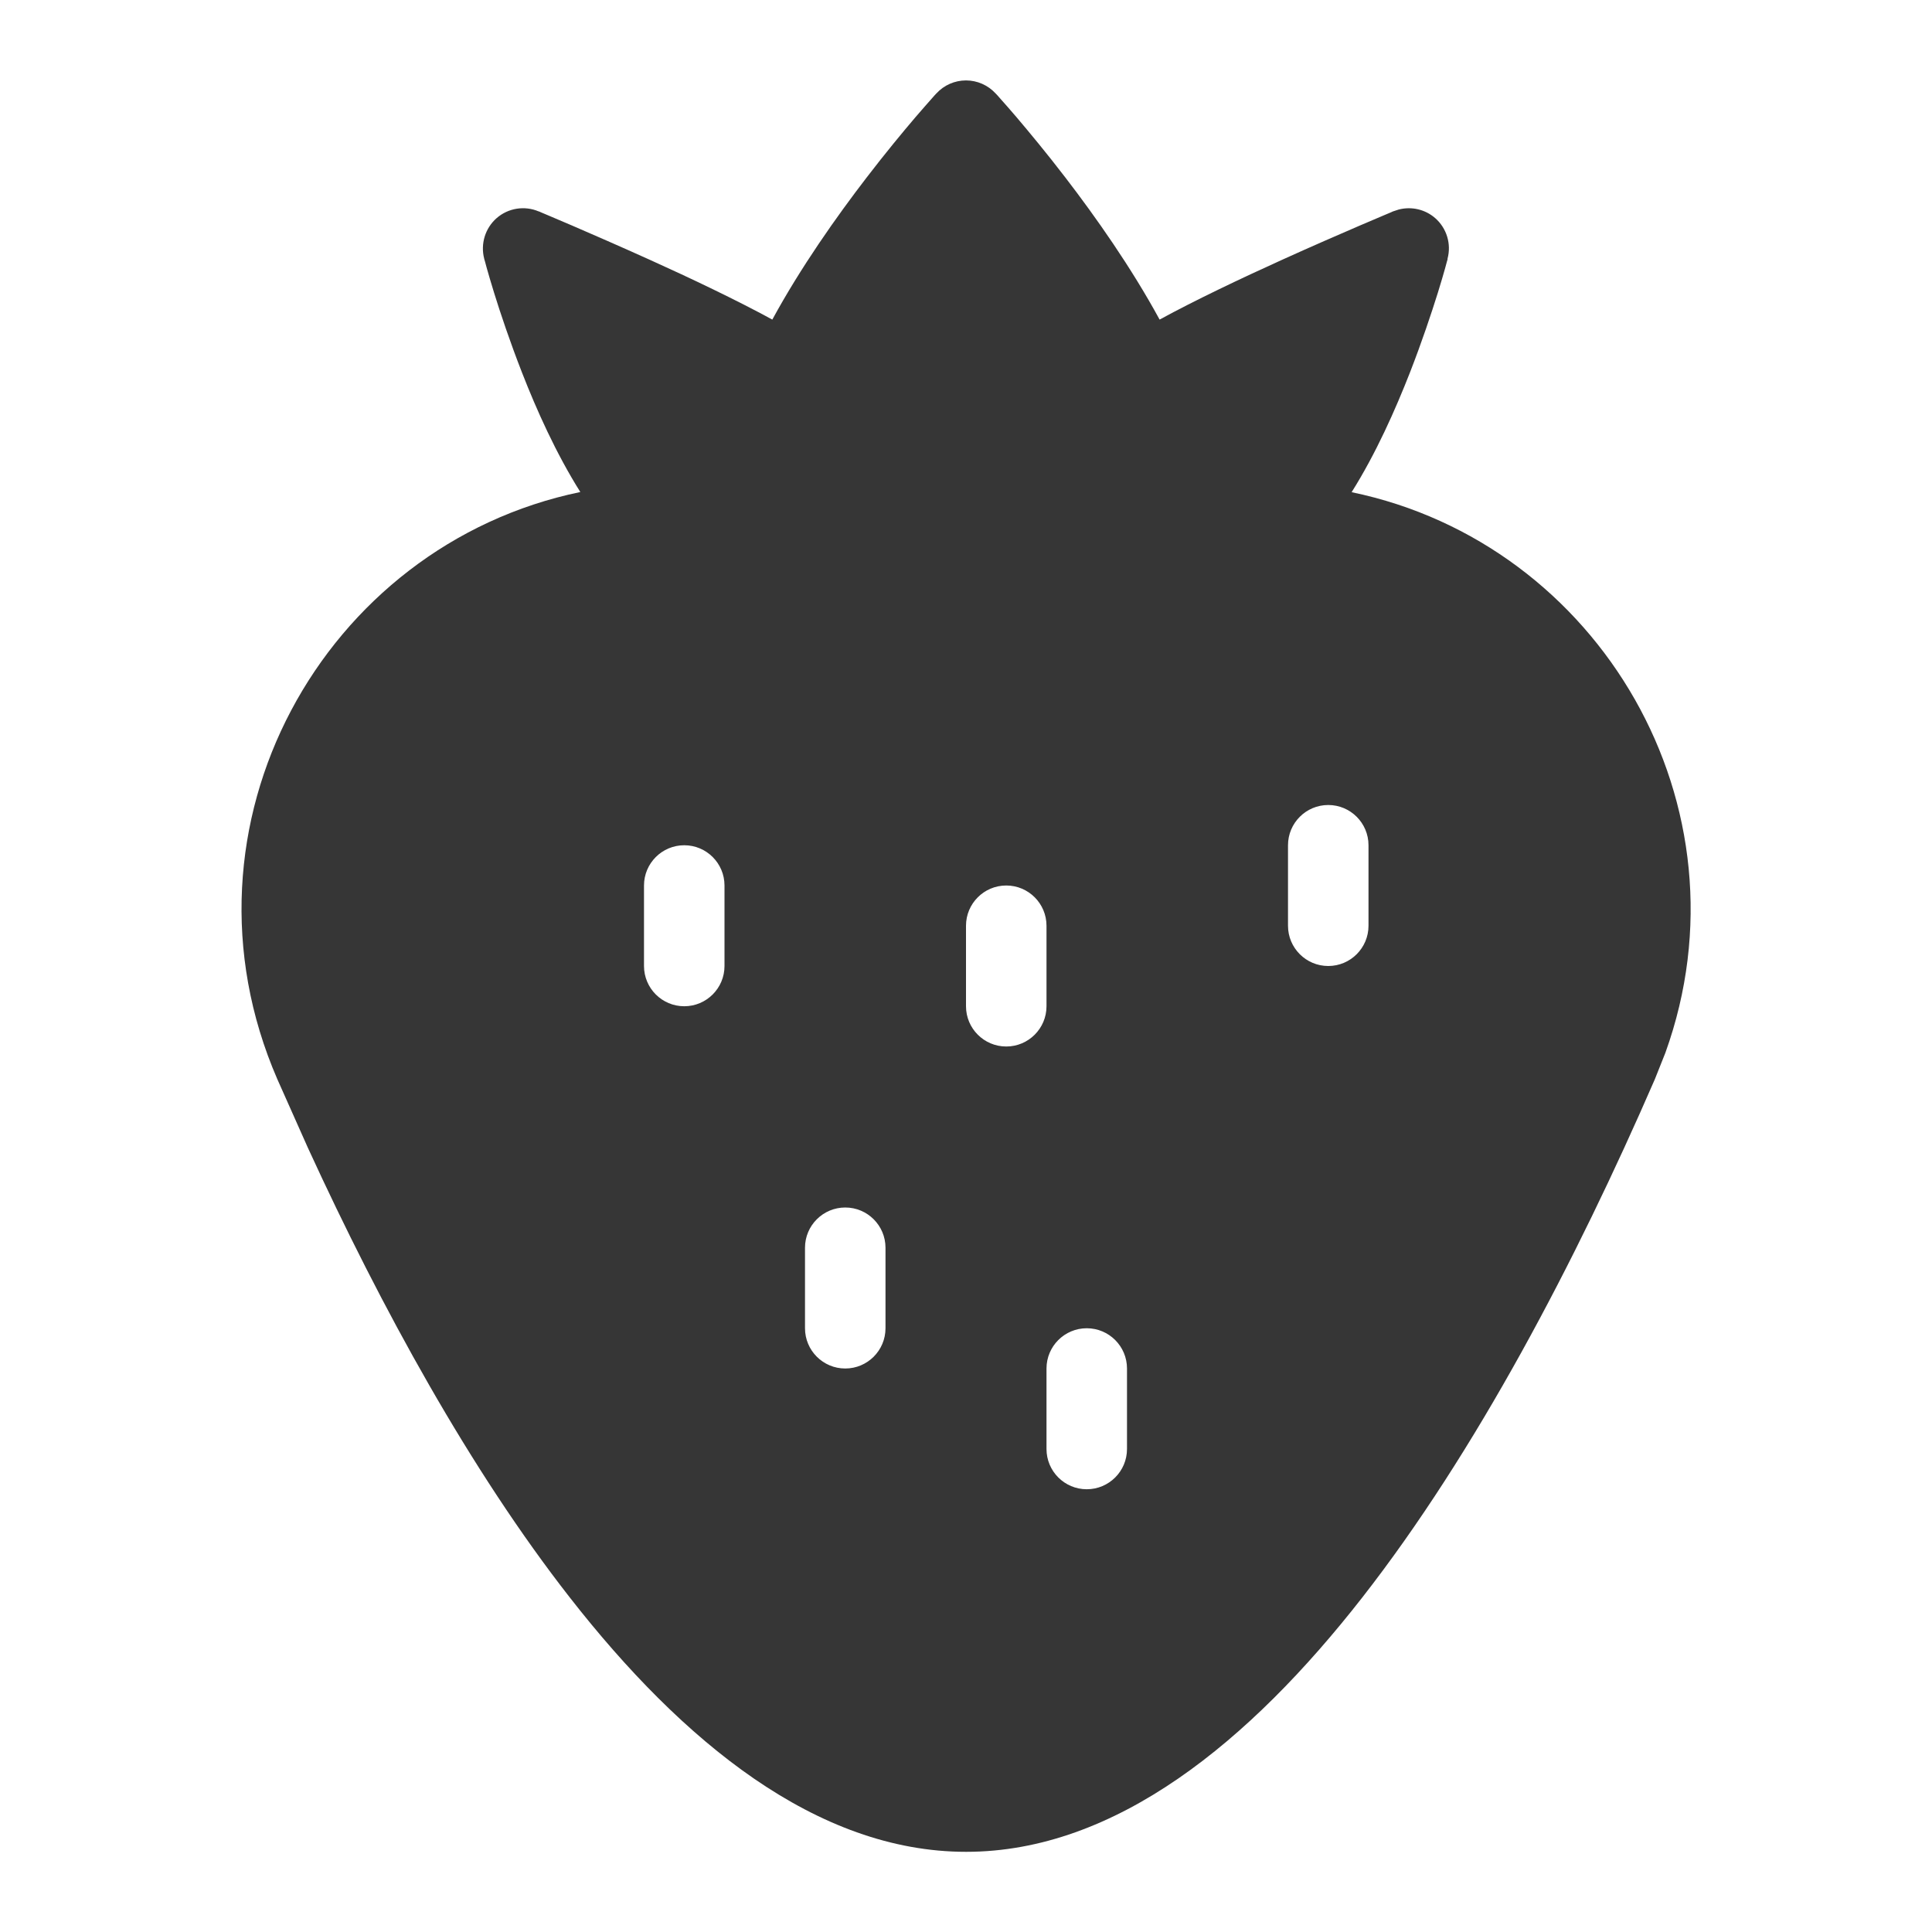
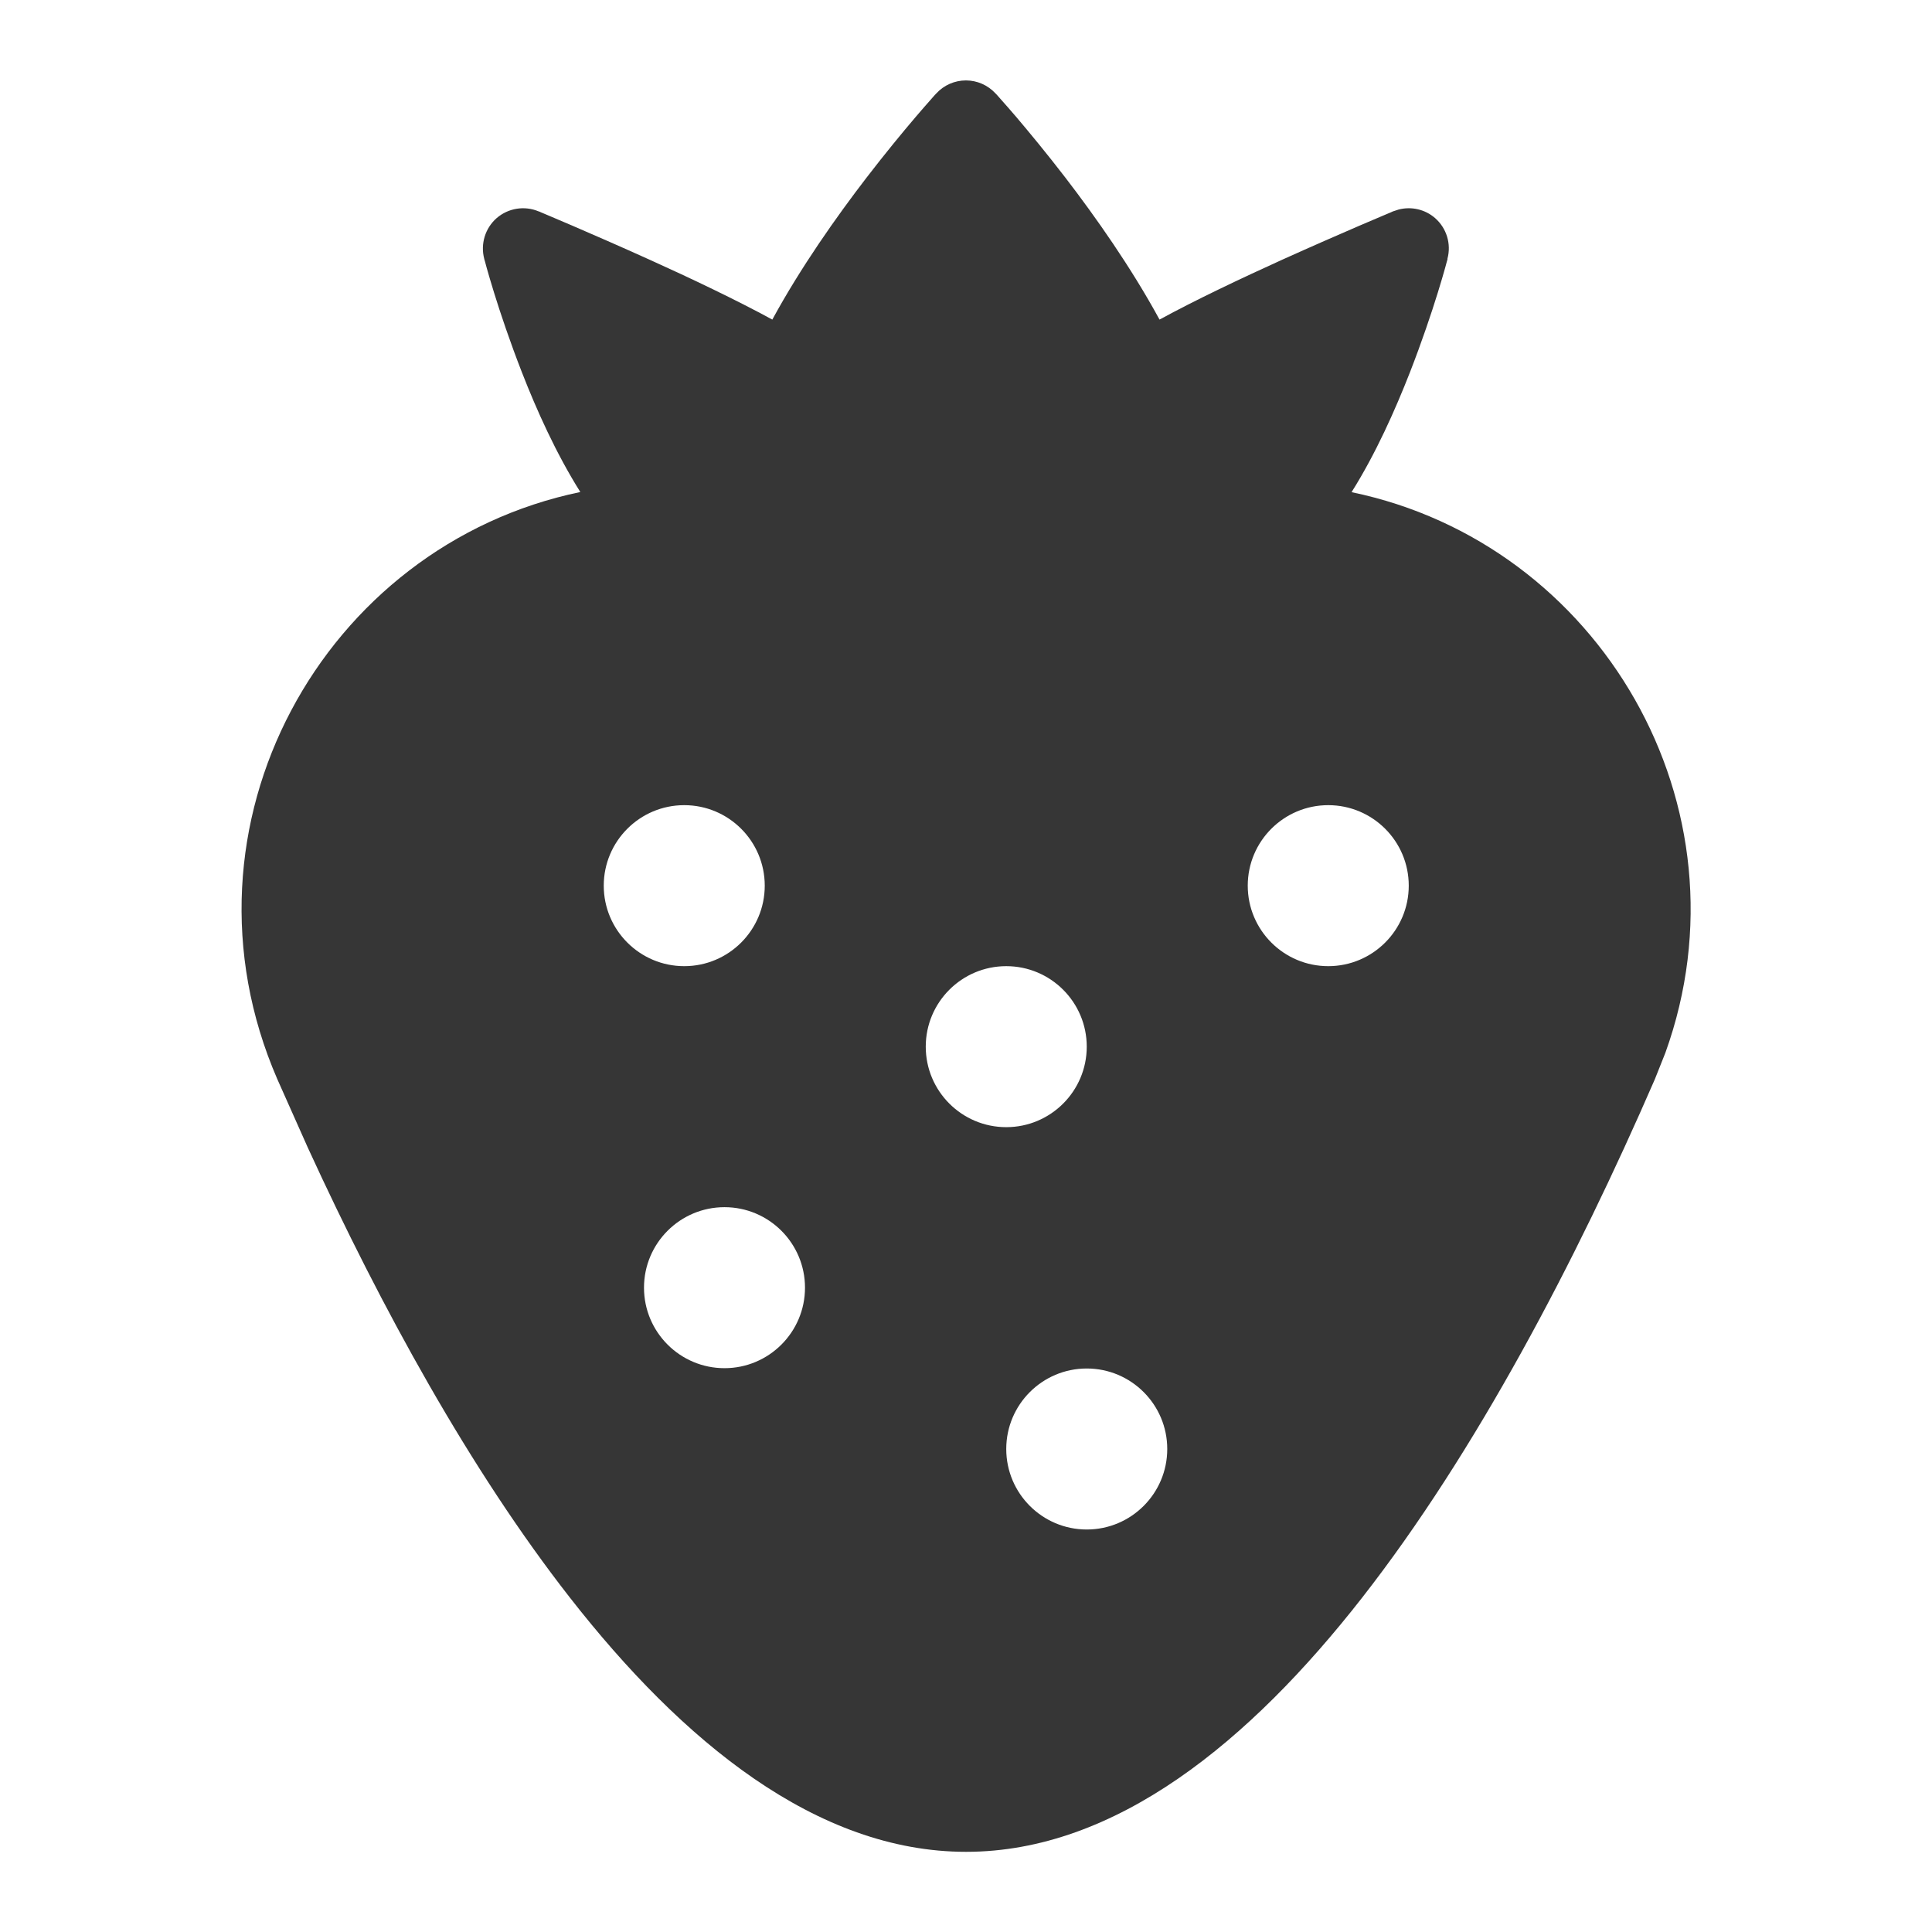
<svg xmlns="http://www.w3.org/2000/svg" id="Camada_1" width="24" height="24" version="1.1" viewBox="0 0 24 24">
-   <path d="M16.791,6.113c.301-.478.543-1.024.724-1.486.149-.382.266-.734.346-.989.04-.128.07-.233.091-.307.01-.036.018-.065.023-.085.003-.01.005-.018.007-.023,0-.003,0-.007,0-.007v-.003c.049-.184-.011-.379-.154-.504-.125-.109-.295-.147-.453-.106l-.067.022h-.002s-.004.002-.006.003c-.005.002-.013.006-.022.01-.019.008-.047.02-.083.035-.072.03-.176.075-.303.129-.253.109-.599.259-.969.427-.501.227-1.075.499-1.518.741-.353-.649-.795-1.276-1.17-1.764-.237-.309-.453-.568-.608-.751-.078-.091-.142-.164-.187-.214-.022-.025-.039-.044-.051-.058-.006-.007-.011-.012-.015-.016l-.006-.006c-.095-.103-.228-.162-.368-.162-.14,0-.274.059-.368.162l-.006.006s-.009.009-.015.016c-.012.013-.029.033-.051.058-.044.05-.109.123-.187.214-.156.183-.371.442-.608.751-.375.488-.818,1.115-1.171,1.764-.444-.242-1.017-.515-1.518-.741-.37-.167-.716-.318-.969-.427-.127-.054-.231-.098-.303-.129-.036-.015-.064-.027-.083-.035-.009-.004-.017-.008-.022-.01-.002,0-.006-.002-.006-.002h-.002c-.175-.074-.377-.042-.521.083-.143.125-.203.321-.155.505v.002s.001.004.002.007c.001.005.004.013.007.023.005.02.013.049.023.085.021.073.051.179.091.307.079.255.197.607.346.989.18.462.424,1.007.725,1.485-3.191.661-5.133,4.142-3.764,7.294l.38.853c.915,1.994,2.018,4.005,3.256,5.589,1.394,1.784,3.062,3.156,4.92,3.156,1.858,0,3.525-1.372,4.919-3.156,1.415-1.811,2.654-4.179,3.637-6.441l.131-.329c1.102-3.061-.816-6.326-3.898-6.964ZM9,12c0,.276-.224.5-.5.5-.276,0-.5-.224-.5-.5v-1c0-.276.224-.5.5-.5.276,0,.5.224.5.5v1ZM11,16.5c0,.276-.224.5-.5.5-.276,0-.5-.224-.5-.5v-1c0-.276.224-.5.5-.5.276,0,.5.224.5.5v1ZM12.5,13c-.276,0-.5-.224-.5-.5v-1c0-.276.224-.5.5-.5.276,0,.5.224.5.5v1c0,.276-.224.5-.5.5ZM14,18c0,.276-.224.5-.5.5-.276,0-.5-.224-.5-.5v-1c0-.276.224-.5.5-.5.276,0,.5.224.5.5v1ZM17,11.5c0,.276-.224.5-.5.5-.276,0-.5-.224-.5-.5v-1c0-.276.224-.5.5-.5.276,0,.5.224.5.5v1Z" fill="#363636" fill-rule="evenodd" />
+   <path d="M16.79,6.113c.301-.478.543-1.024.724-1.486.149-.382.267-.734.346-.989.04-.128.07-.233.091-.307.01-.036.018-.065.023-.085.003-.01.005-.018.007-.023,0-.002,0-.007,0-.007v-.003c.049-.184-.011-.379-.154-.504-.125-.109-.295-.147-.453-.106l-.067.022h-.002s-.006.003-.006.003c-.005.002-.013.006-.022.01l-.083.035c-.072.03-.176.075-.303.129-.253.109-.599.26-.969.427-.5.227-1.075.499-1.518.741-.353-.649-.795-1.276-1.17-1.764-.237-.308-.453-.568-.608-.751-.078-.091-.142-.164-.187-.214-.022-.025-.039-.044-.051-.058-.006-.006-.012-.012-.015-.016l-.006-.006c-.095-.103-.228-.162-.368-.162-.14,0-.274.059-.368.162l-.006.006s-.009.009-.015.016c-.012.013-.029.033-.051.058-.044.05-.109.123-.186.214-.156.183-.371.443-.608.751-.375.488-.818,1.115-1.171,1.764-.444-.242-1.017-.515-1.518-.741-.369-.167-.716-.318-.969-.427-.126-.054-.231-.099-.303-.129l-.083-.035c-.009-.004-.018-.008-.022-.01-.002,0-.006-.002-.006-.002h-.002c-.175-.074-.377-.041-.521.083-.143.125-.203.321-.155.505v.002s.001.004.002.007c.001.005.004.014.007.023.005.02.013.049.023.085.021.073.051.179.091.307.079.255.197.607.346.989.18.462.424,1.007.725,1.485-3.191.662-5.132,4.143-3.764,7.294l.38.853c.915,1.994,2.018,4.005,3.256,5.589,1.394,1.784,3.062,3.156,4.92,3.156,1.858,0,3.525-1.372,4.919-3.156,1.415-1.811,2.654-4.179,3.637-6.441l.131-.329c1.102-3.061-.816-6.326-3.898-6.964ZM7.5,11.002c0-.552.448-1,1-1s1,.448,1,1-.448,1-1,1c-.552,0-1-.448-1-1ZM9,16.996c-.552,0-1-.448-1-1,0-.552.448-1,1-1s1,.448,1,1c0,.552-.448,1-1,1ZM11.5,13.002c0-.552.448-1,1-1s1,.448,1,1-.448,1-1,1c-.552,0-1-.448-1-1ZM13.5,19c-.552,0-1-.448-1-1s.448-1,1-1,1,.448,1,1-.448,1-1,1ZM16.5,12.002c-.552,0-1-.448-1-1s.448-1,1-1,1,.448,1,1-.448,1-1,1Z" fill="#363636" fill-rule="evenodd" />
</svg>
